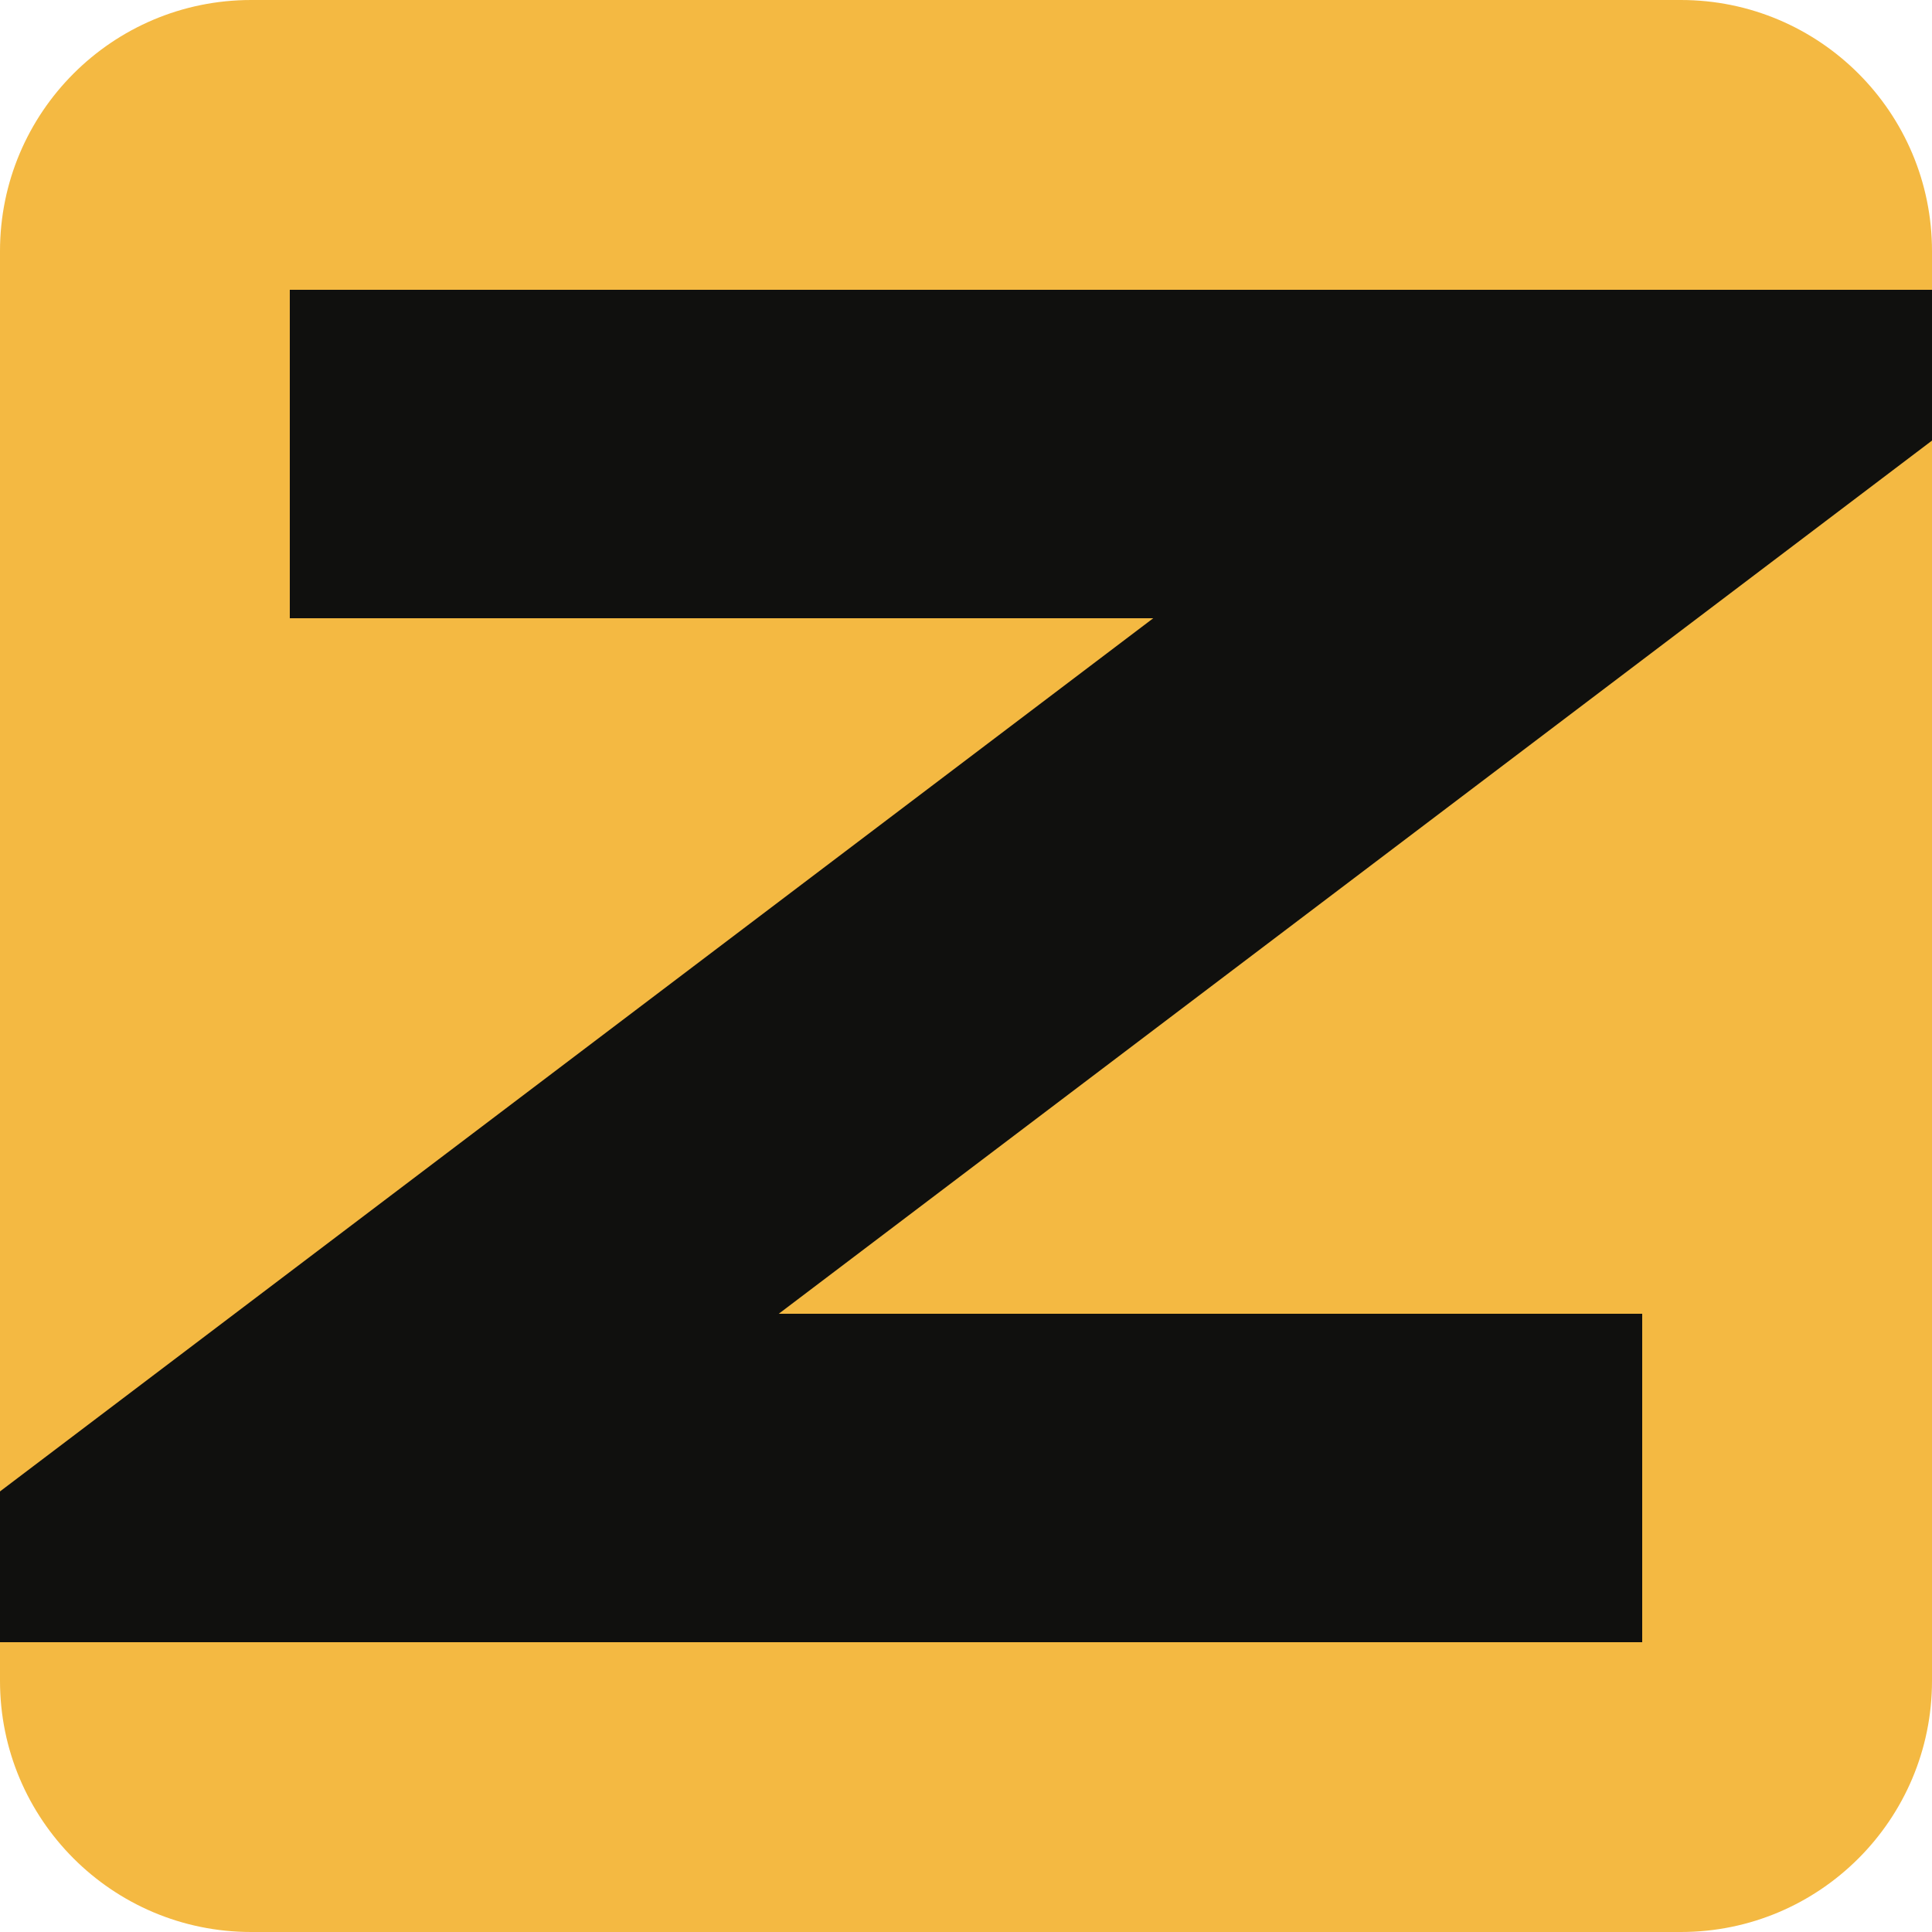
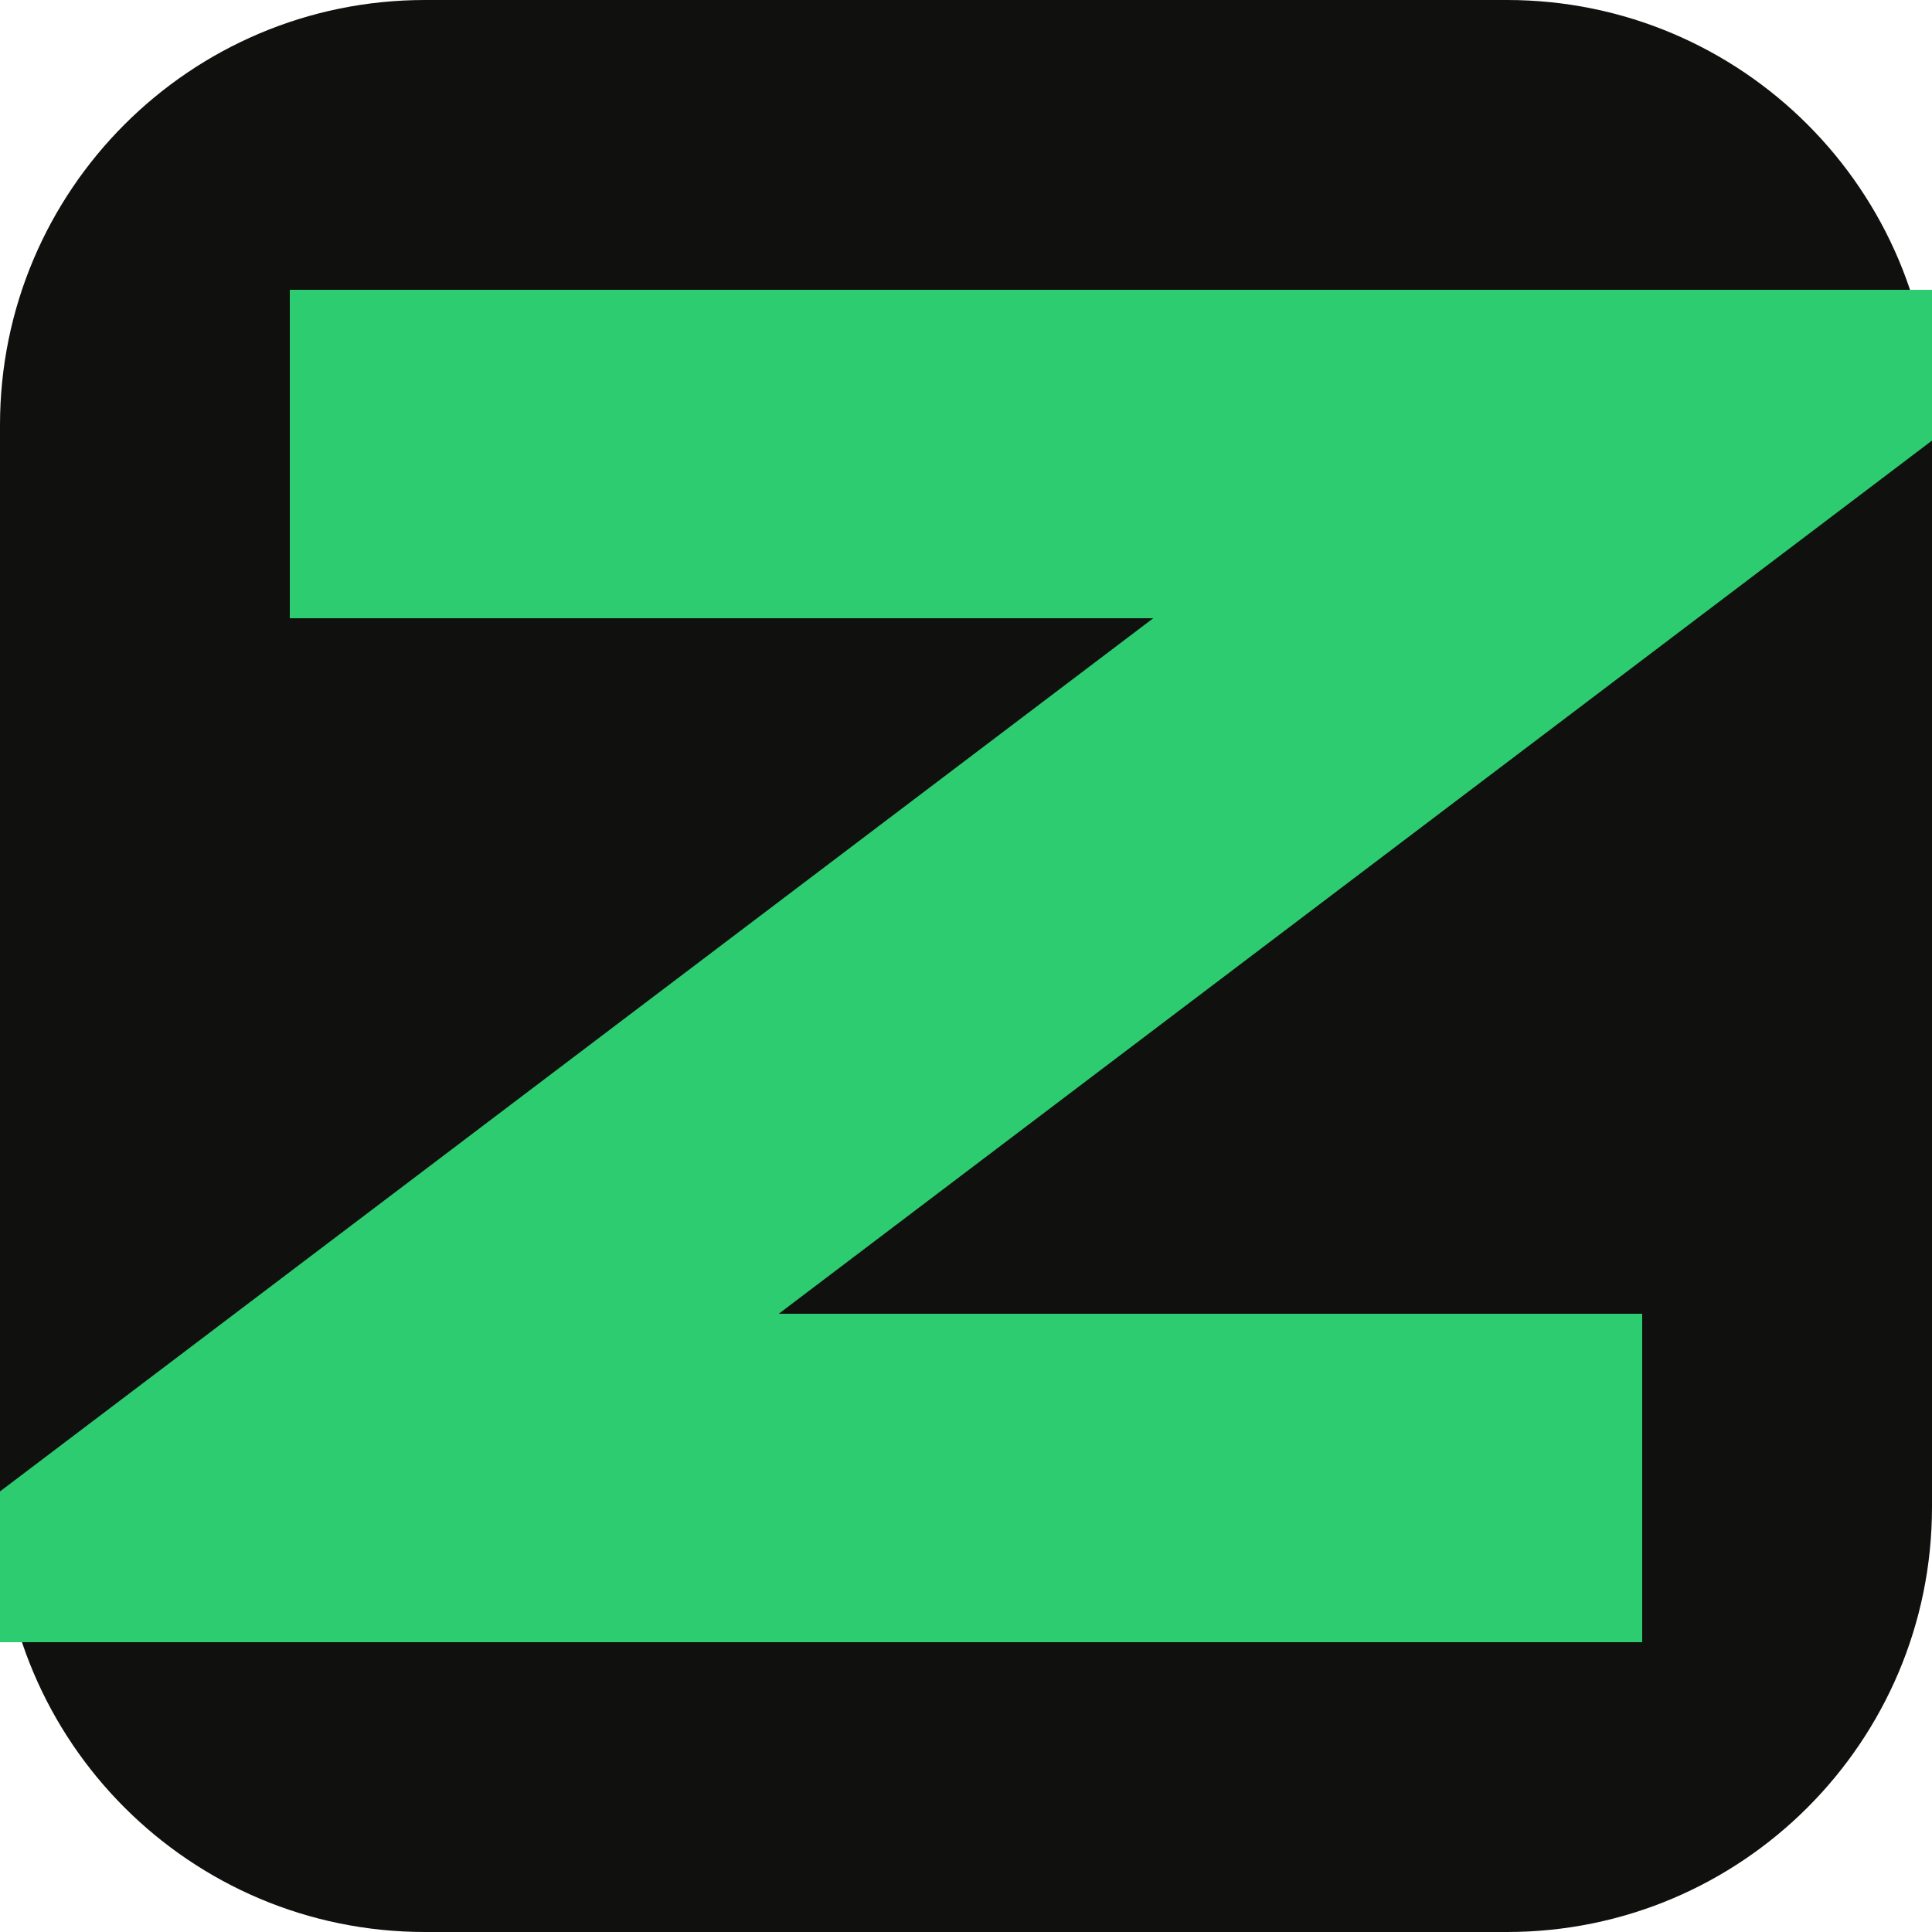
<svg xmlns="http://www.w3.org/2000/svg" viewBox="0 0 200 200">
-   <rect width="200" height="200" rx="26" fill="#F4B942" />
-   <polyline points="30,47 170,47 30,153 170,153" fill="none" stroke-width="34" stroke-linejoin="miter" stroke-linecap="butt" stroke="#10100E" />
+   <rect width="200" height="200" rx="44" fill="#10100E" />
+   <polyline points="30,47 170,47 30,153 170,153" fill="none" stroke="#2ECC71" stroke-width="34" stroke-linejoin="miter" stroke-linecap="butt" />
</svg>
